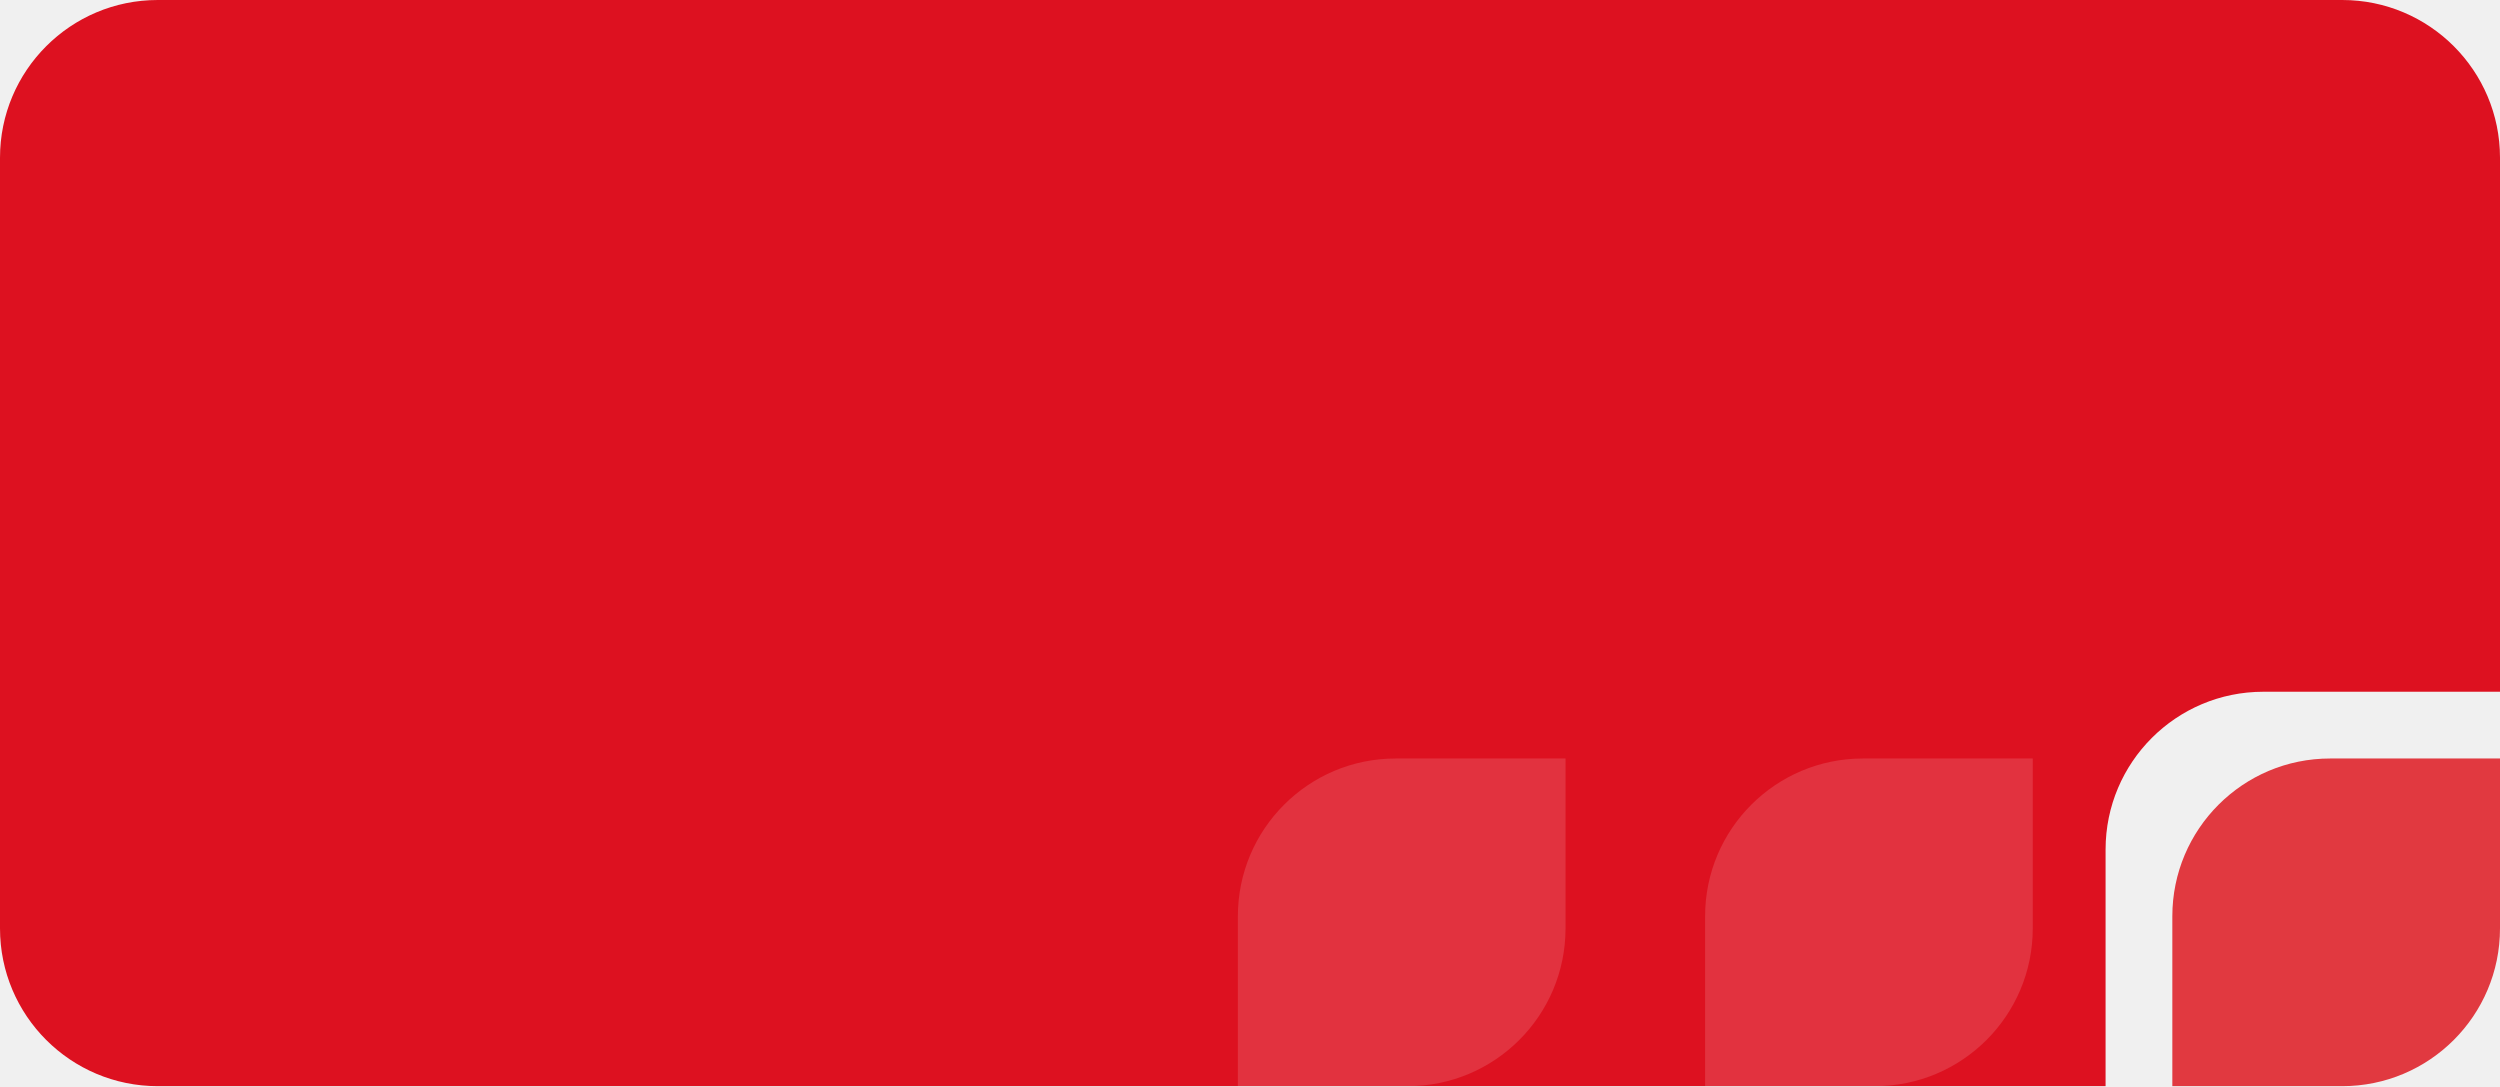
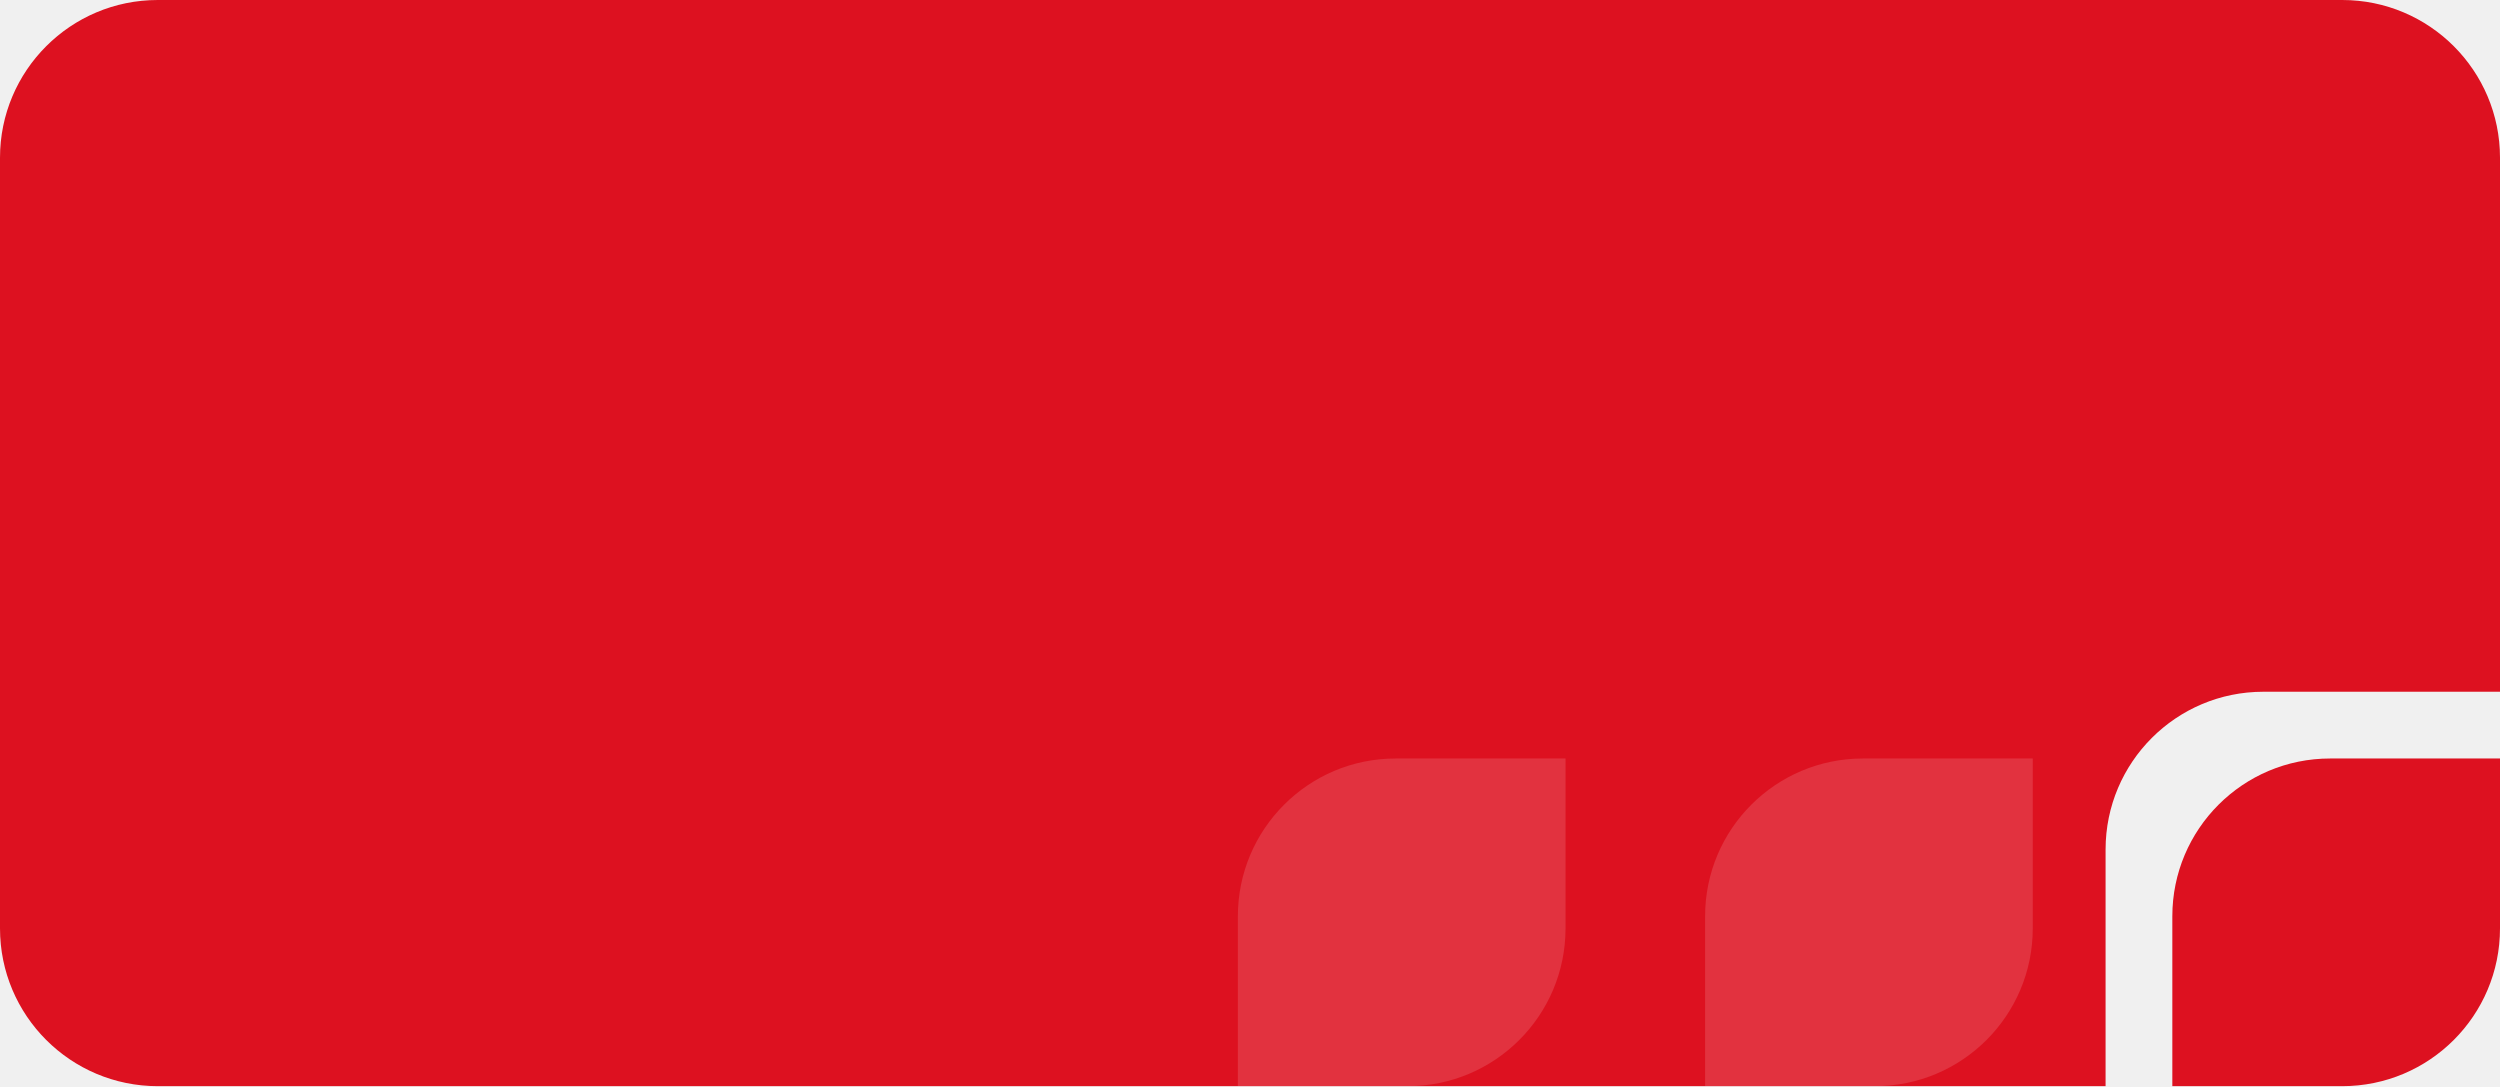
<svg xmlns="http://www.w3.org/2000/svg" width="412" height="179" viewBox="0 0 412 179" fill="none">
  <path d="M0 26C0 11.641 11.641 0 26 0H386C400.359 0 412 11.641 412 26V89.5V114H373C358.641 114 347 125.641 347 140V179H206H26C11.641 179 0 167.359 0 153V26Z" fill="#DD1120" />
-   <path d="M358 151C358 136.641 369.641 125 384 125H412V153C412 167.359 400.359 179 386 179H358V151Z" fill="#E13940" />
+   <path d="M358 151C358 136.641 369.641 125 384 125H412V153C412 167.359 400.359 179 386 179H358V151Z" fill="#DD1120" />
  <path d="M204 151C204 136.641 215.641 125 230 125H258V153C258 167.359 246.359 179 232 179H204V151Z" fill="white" fill-opacity="0.14" />
  <path d="M281 151C281 136.641 292.641 125 307 125H335V153C335 167.359 323.359 179 309 179H281V151Z" fill="white" fill-opacity="0.14" />
</svg>
